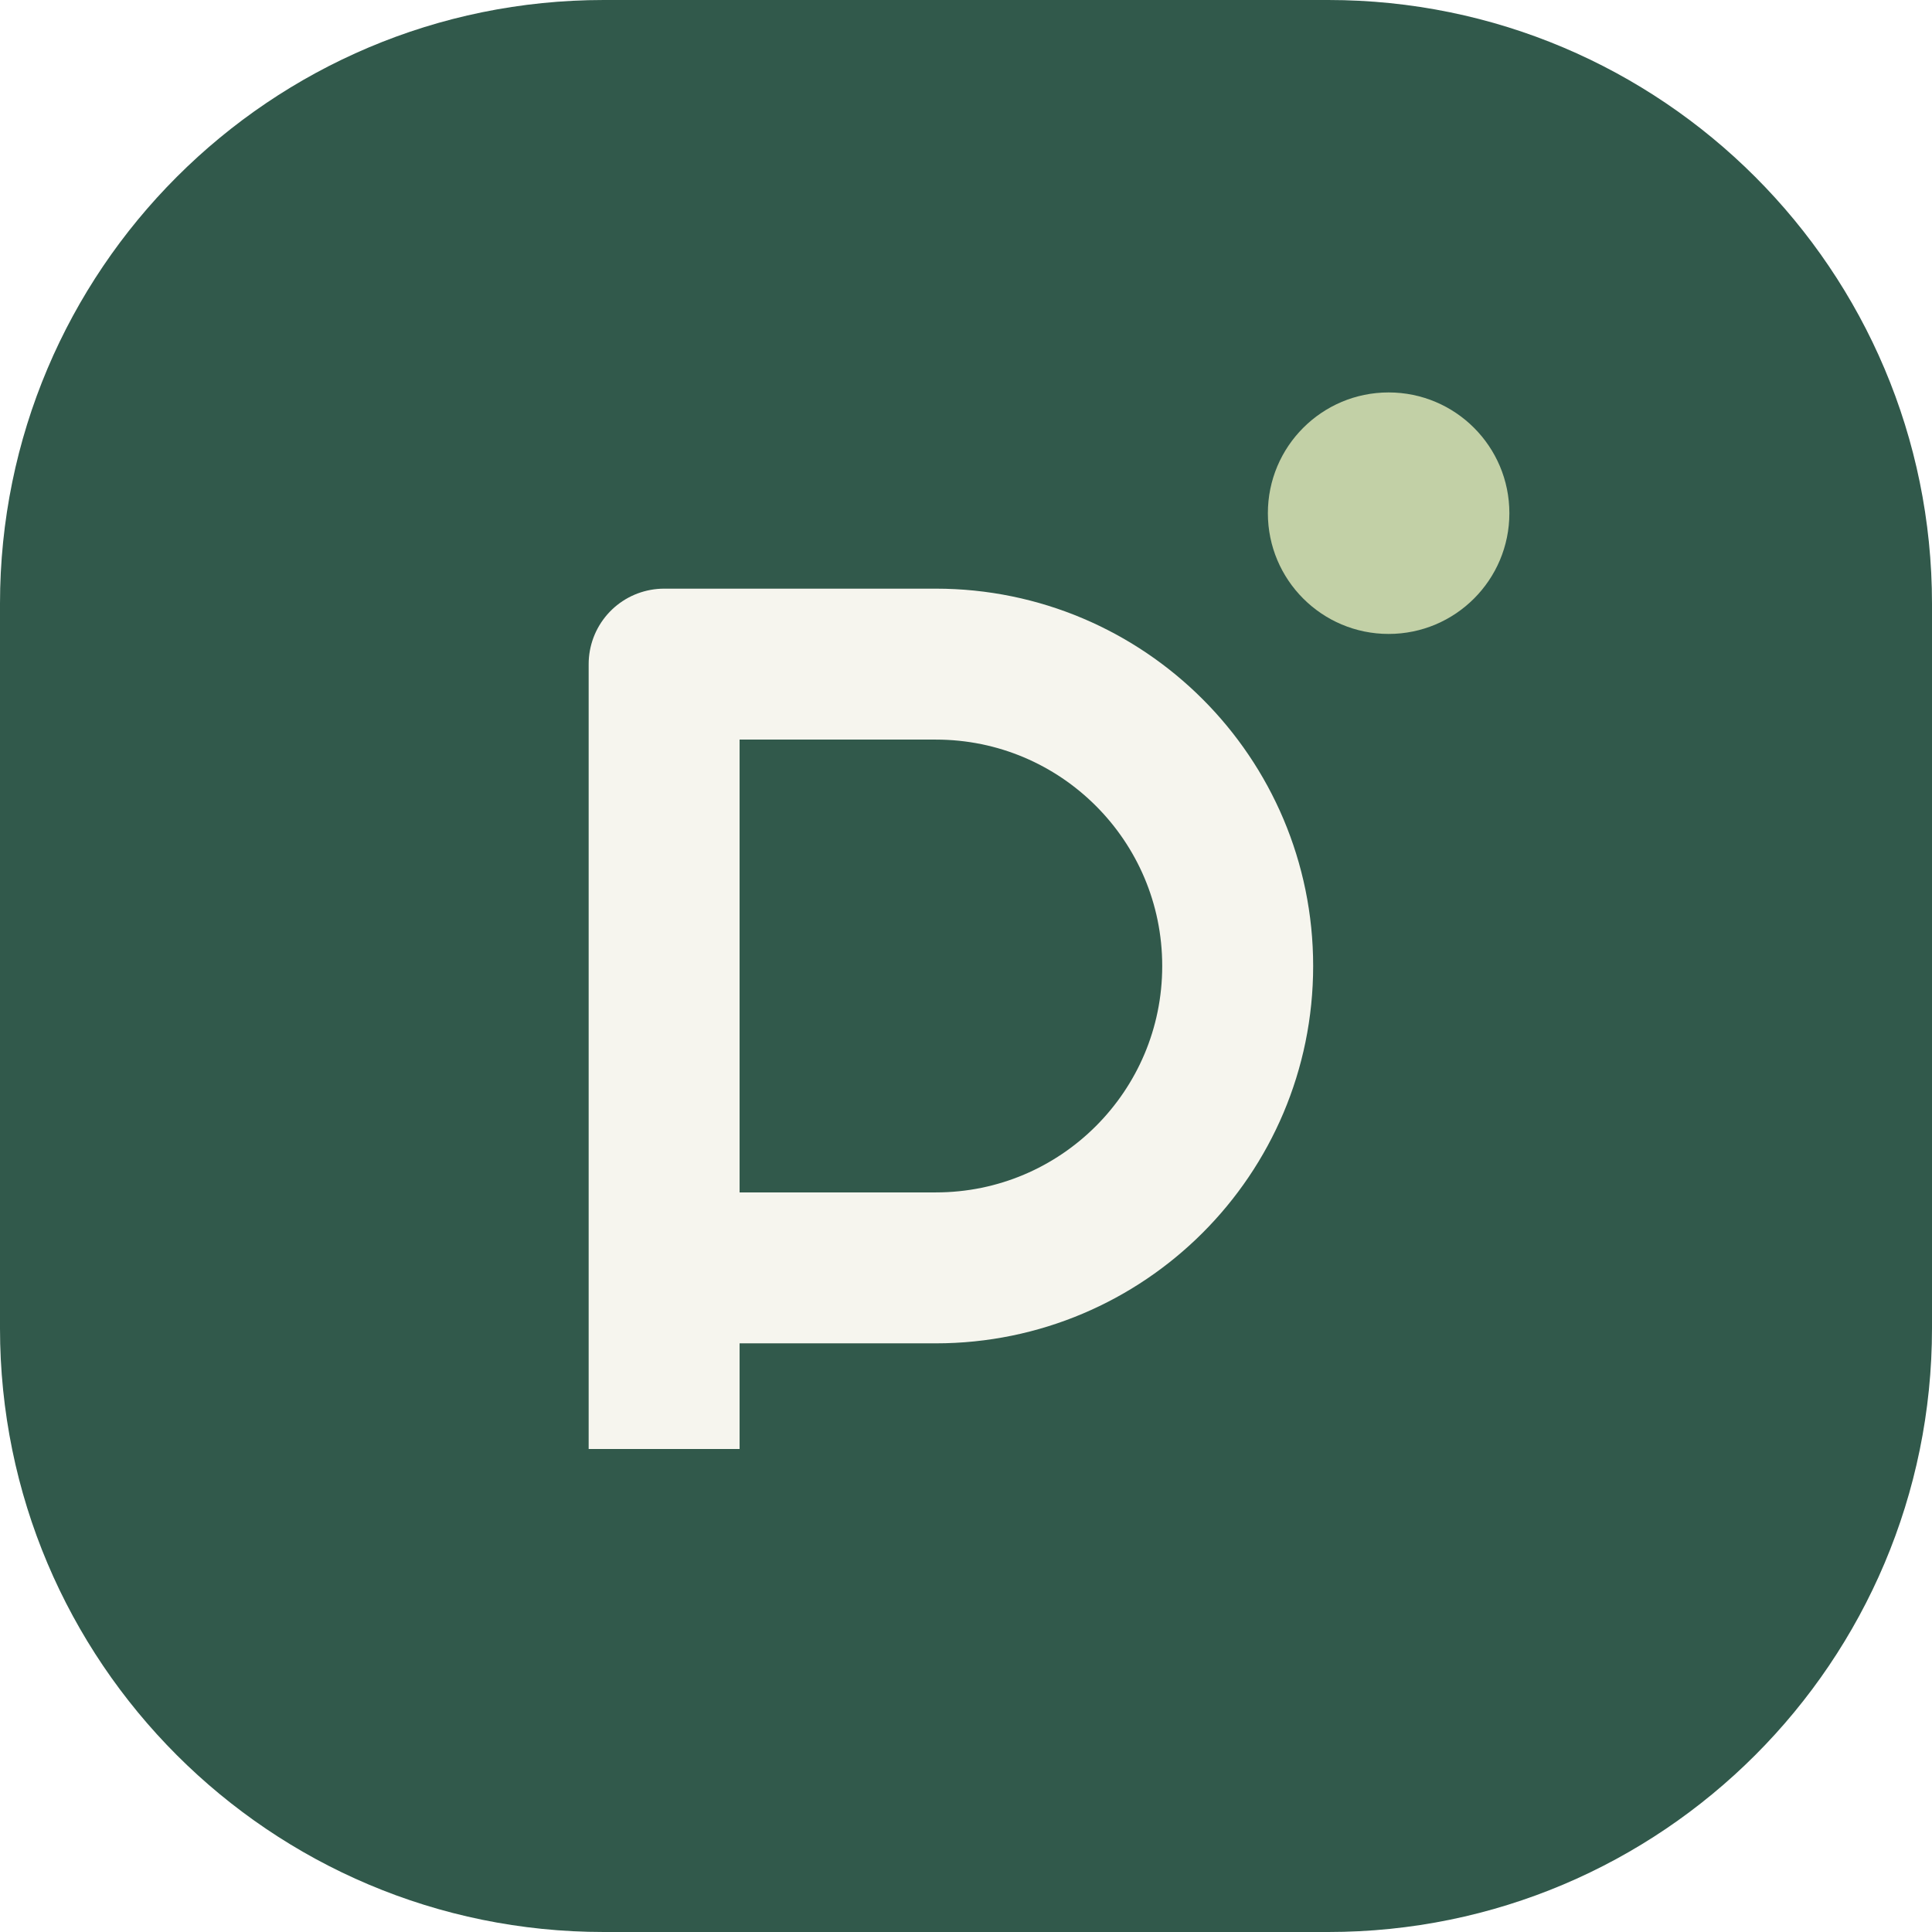
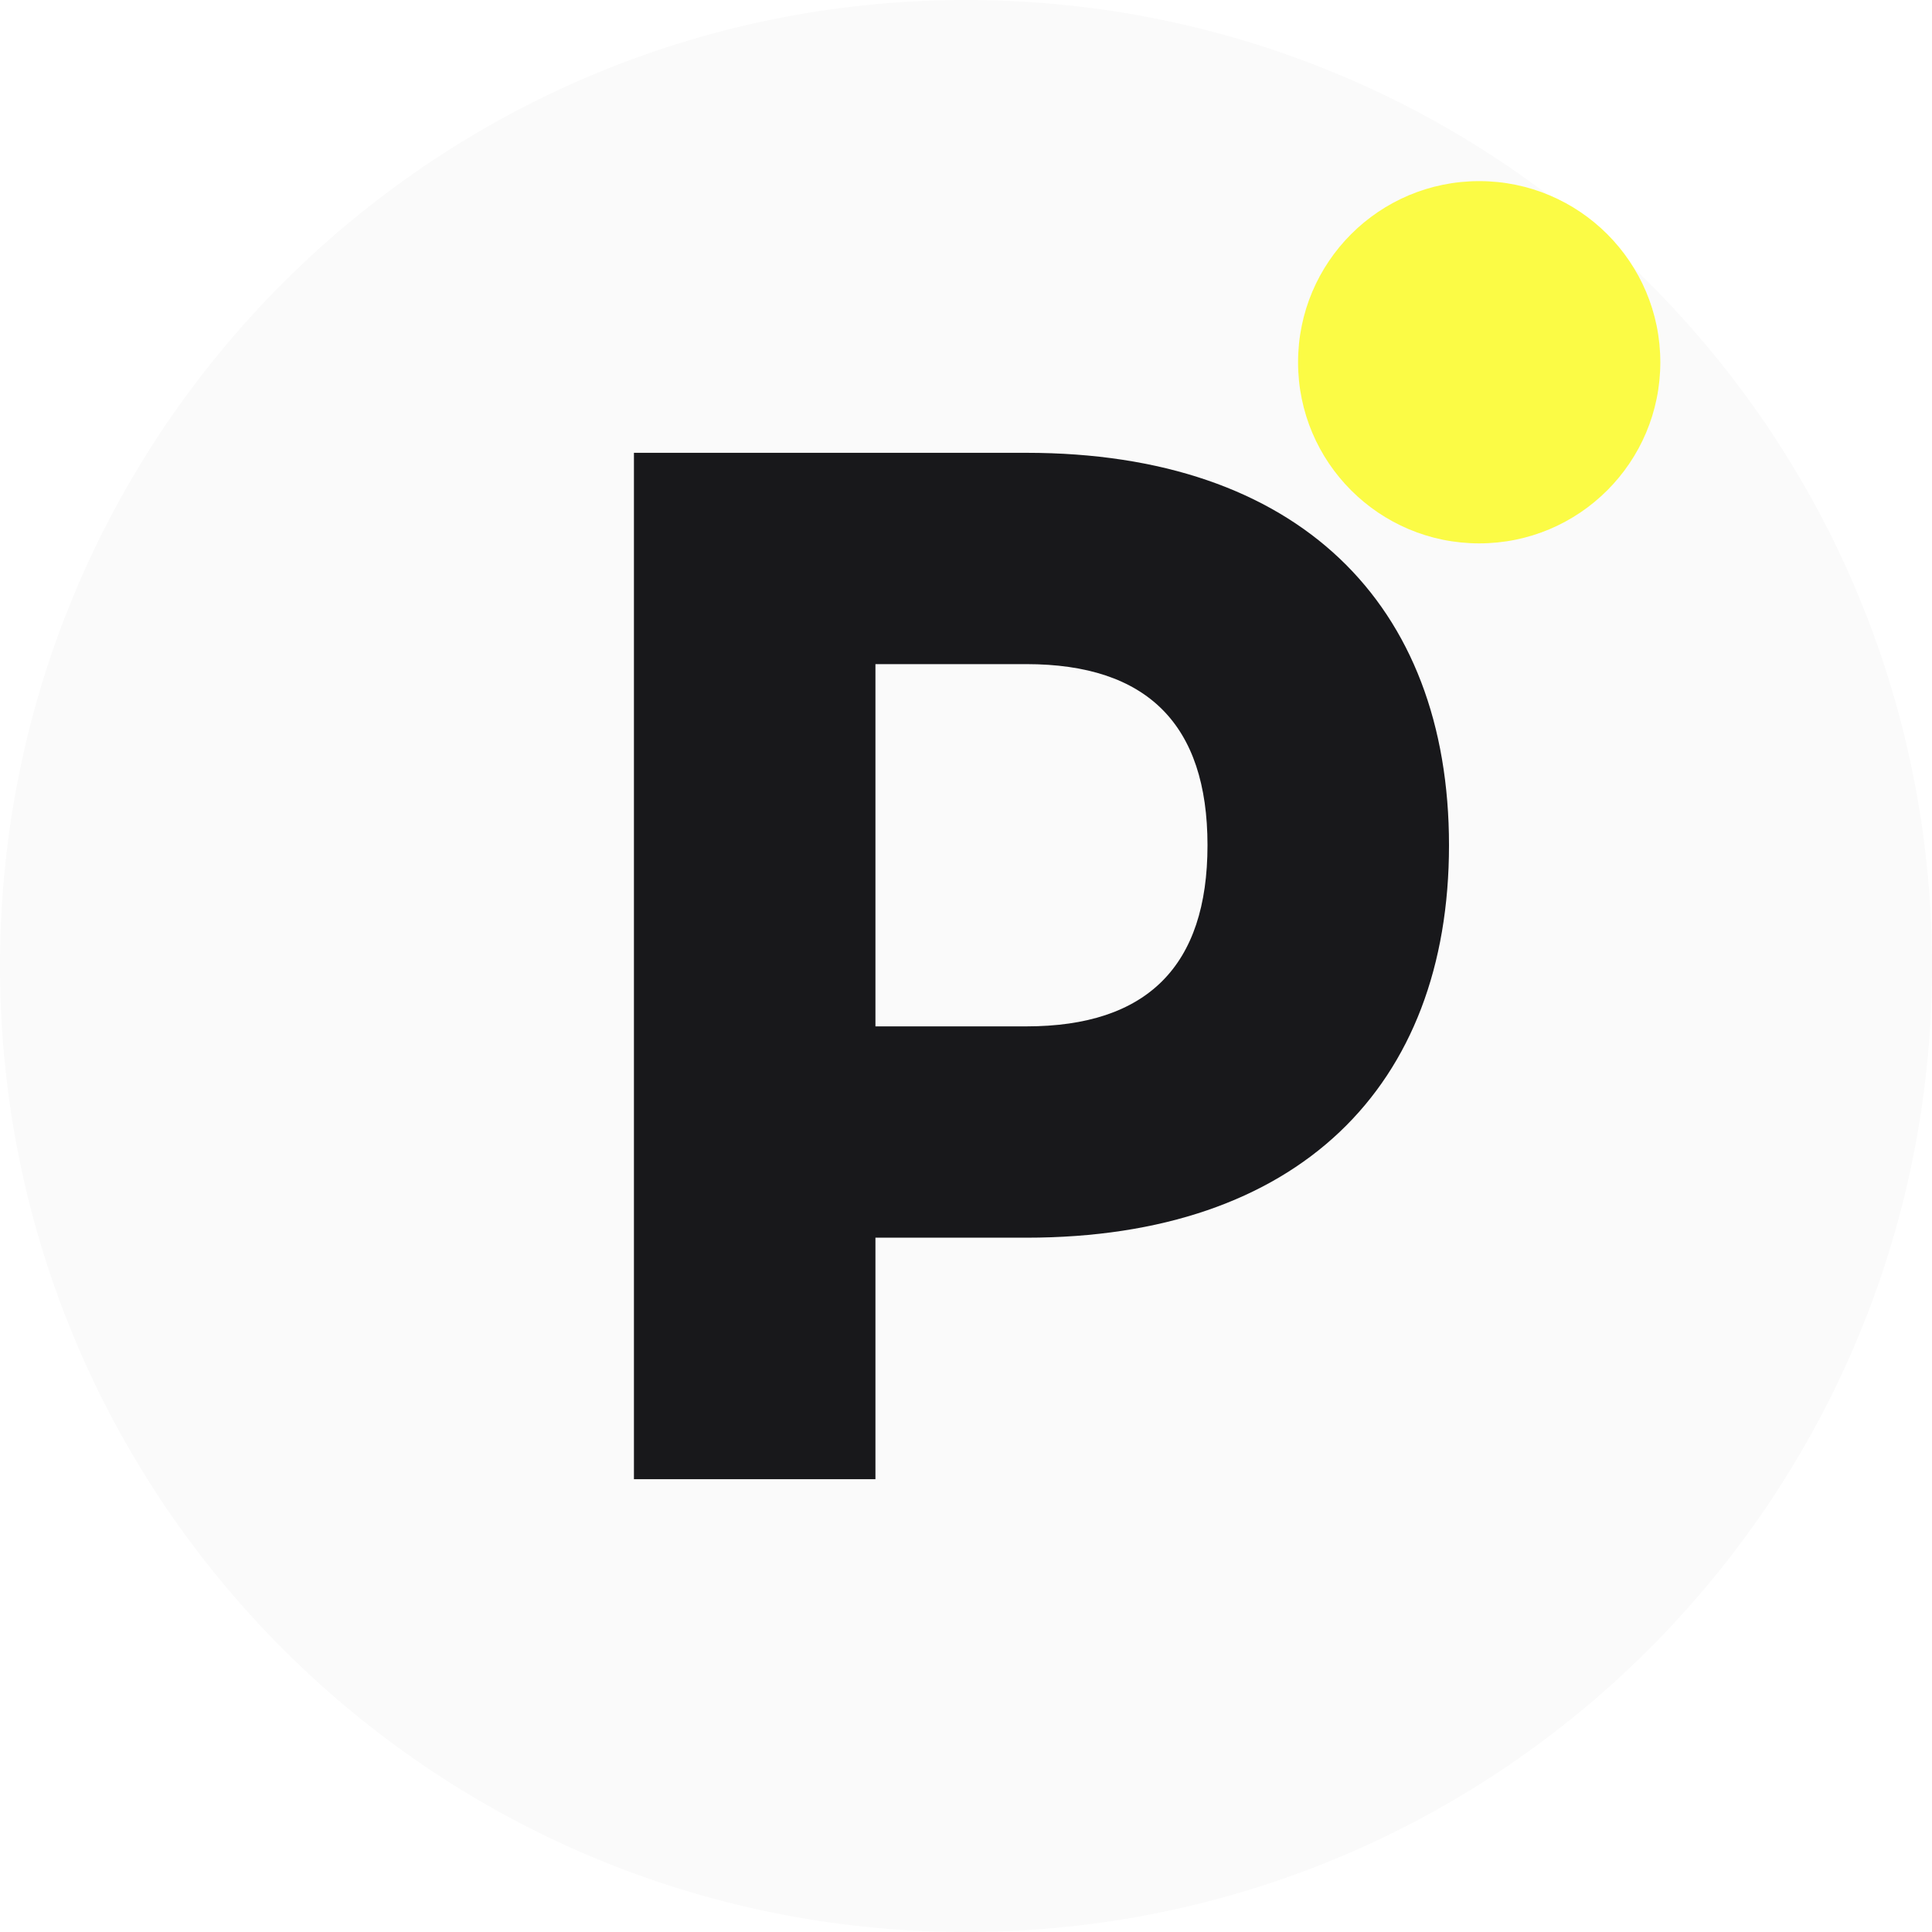
<svg xmlns="http://www.w3.org/2000/svg" viewBox="0 0 64 64">
-   <rect width="64" height="64" rx="20" fill="#31594b" />
-   <path d="M22 48V22h9a10 10 0 1 1 0 20h-9m0-20v20" fill="none" stroke="#f6f5ee" stroke-width="5" stroke-linejoin="round" />
-   <circle cx="46" cy="17" r="4" fill="#c2d0a6" />
+   <rect width="64" height="64" rx="32" fill="#fafafa" />
+   <path d="M21 49V15h13c9 0 14 5 14 13s-5 13-14 13h-5v8Zm8-15h5c4 0 6-2 6-6s-2-6-6-6h-5Z" fill="#18181b" />
+   <circle cx="49" cy="12" r="6" fill="#fbfb45" />
</svg>
